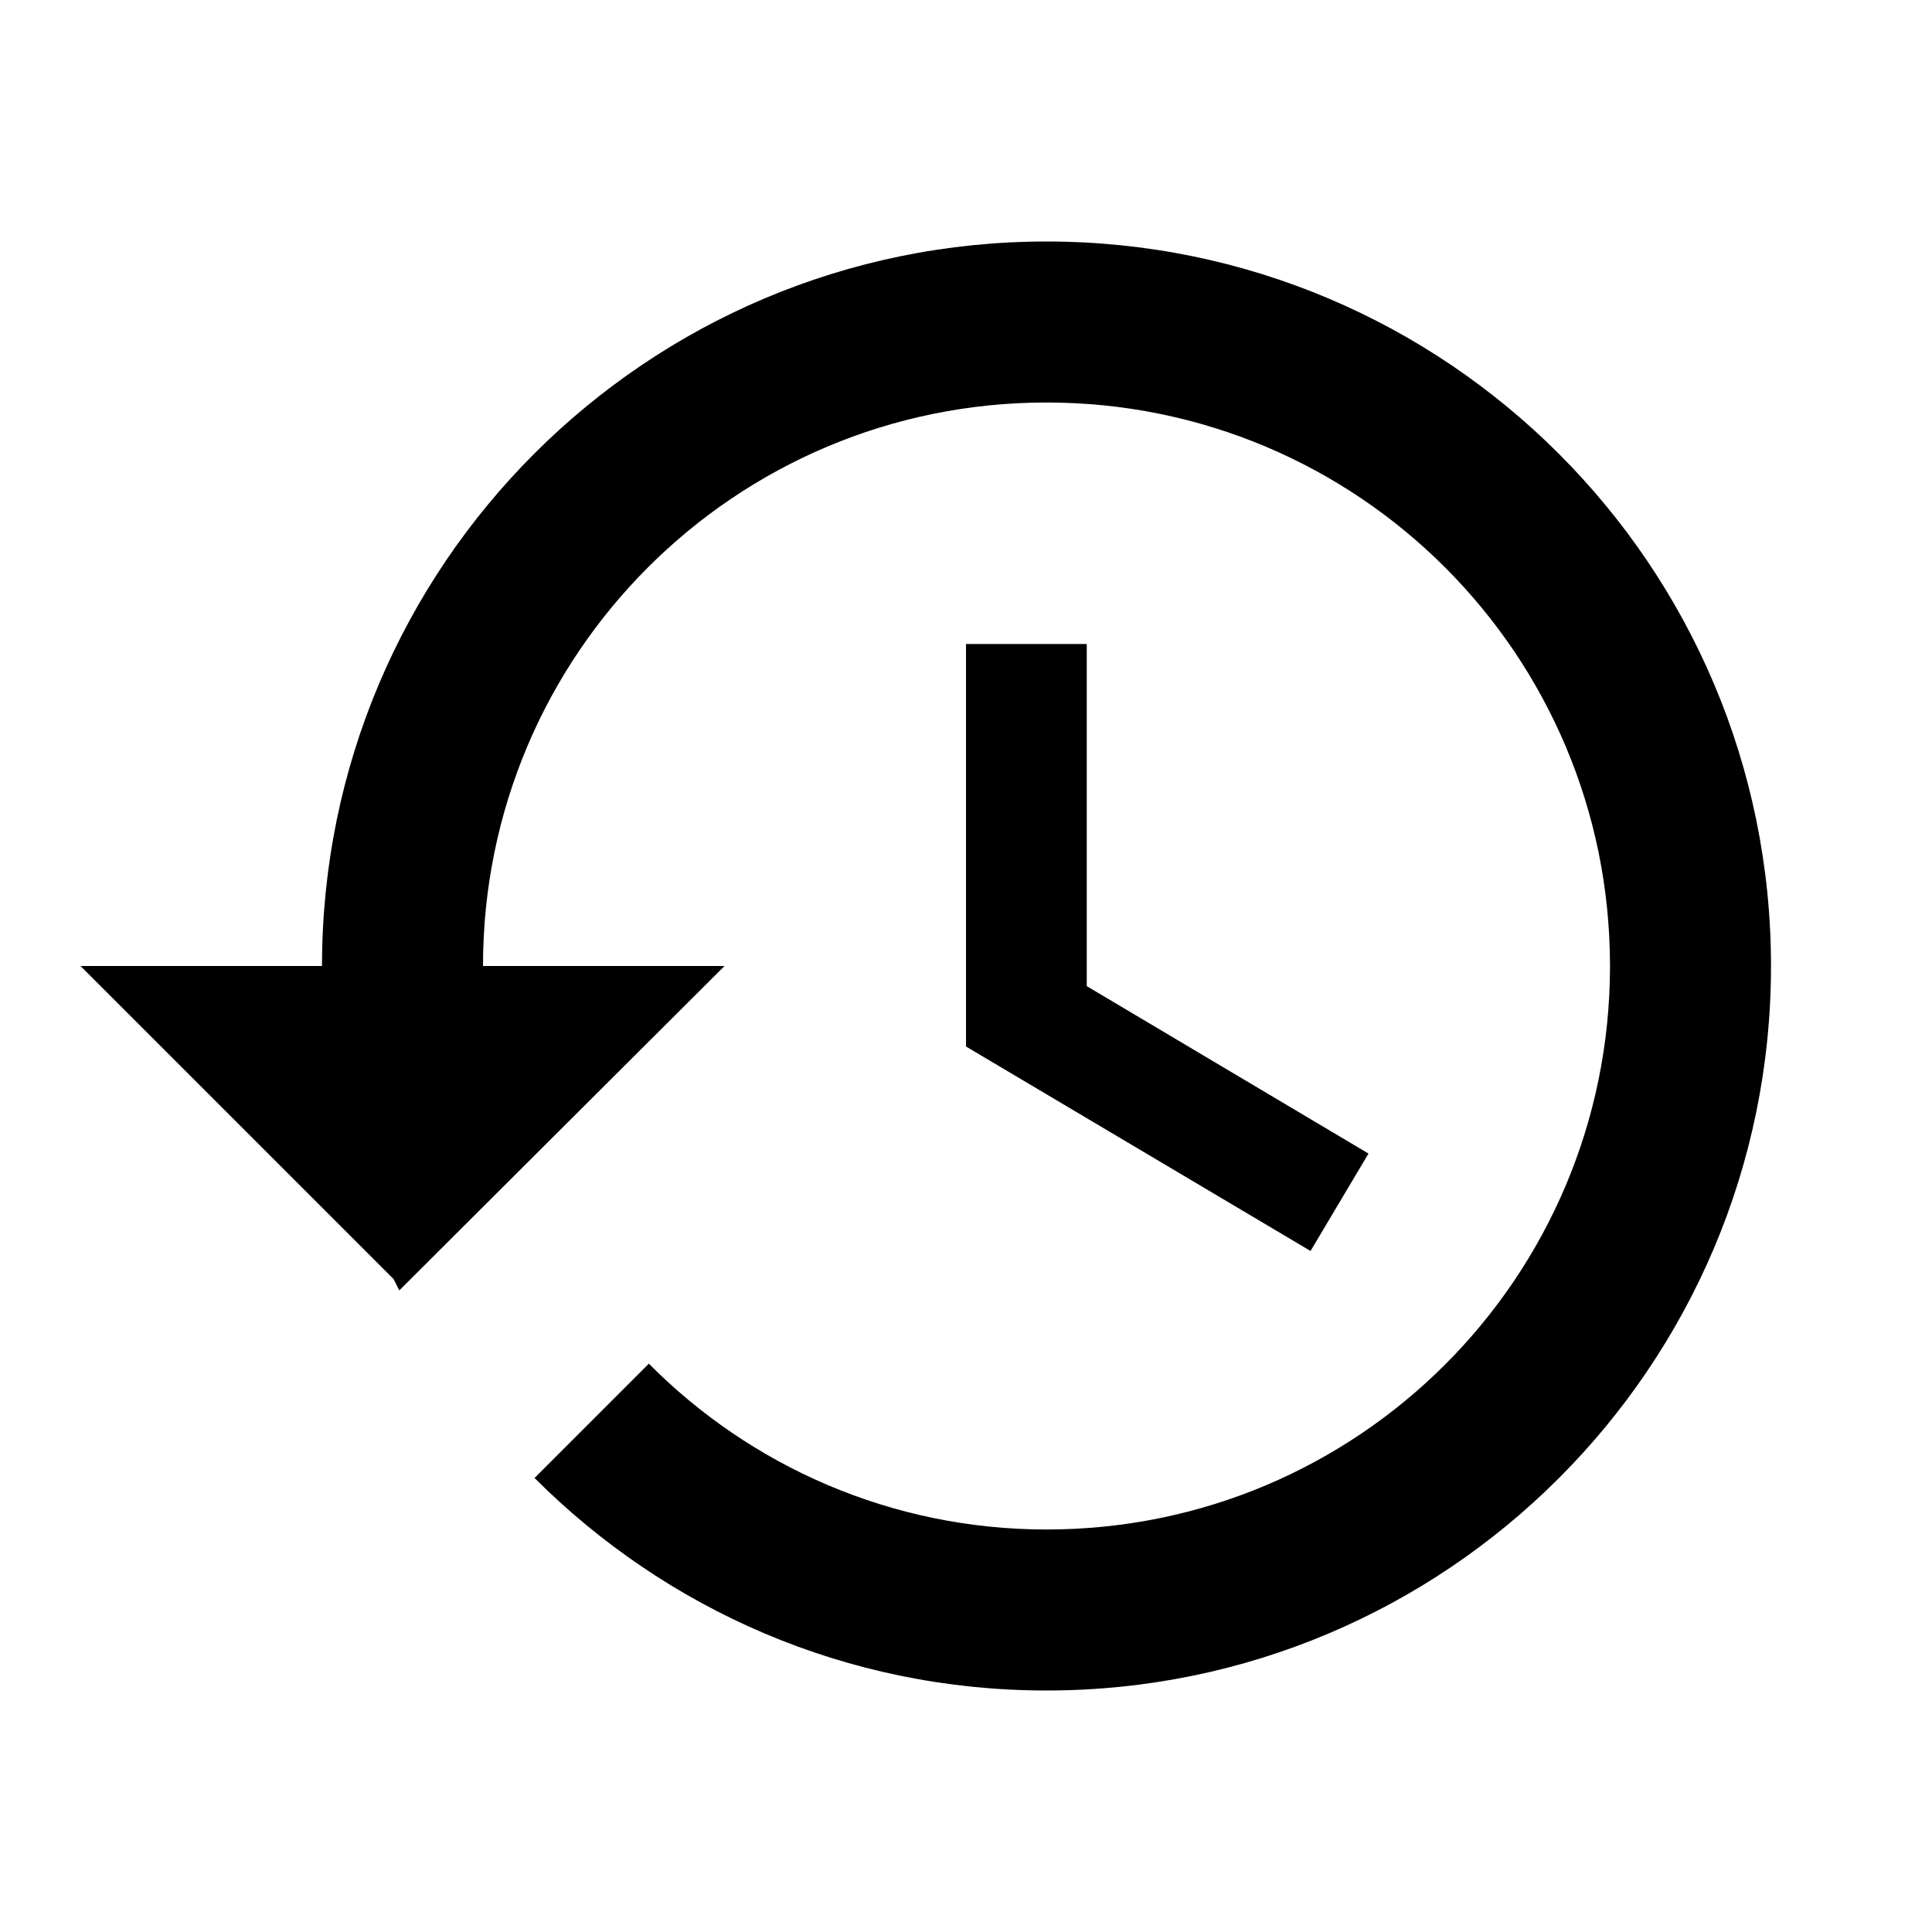
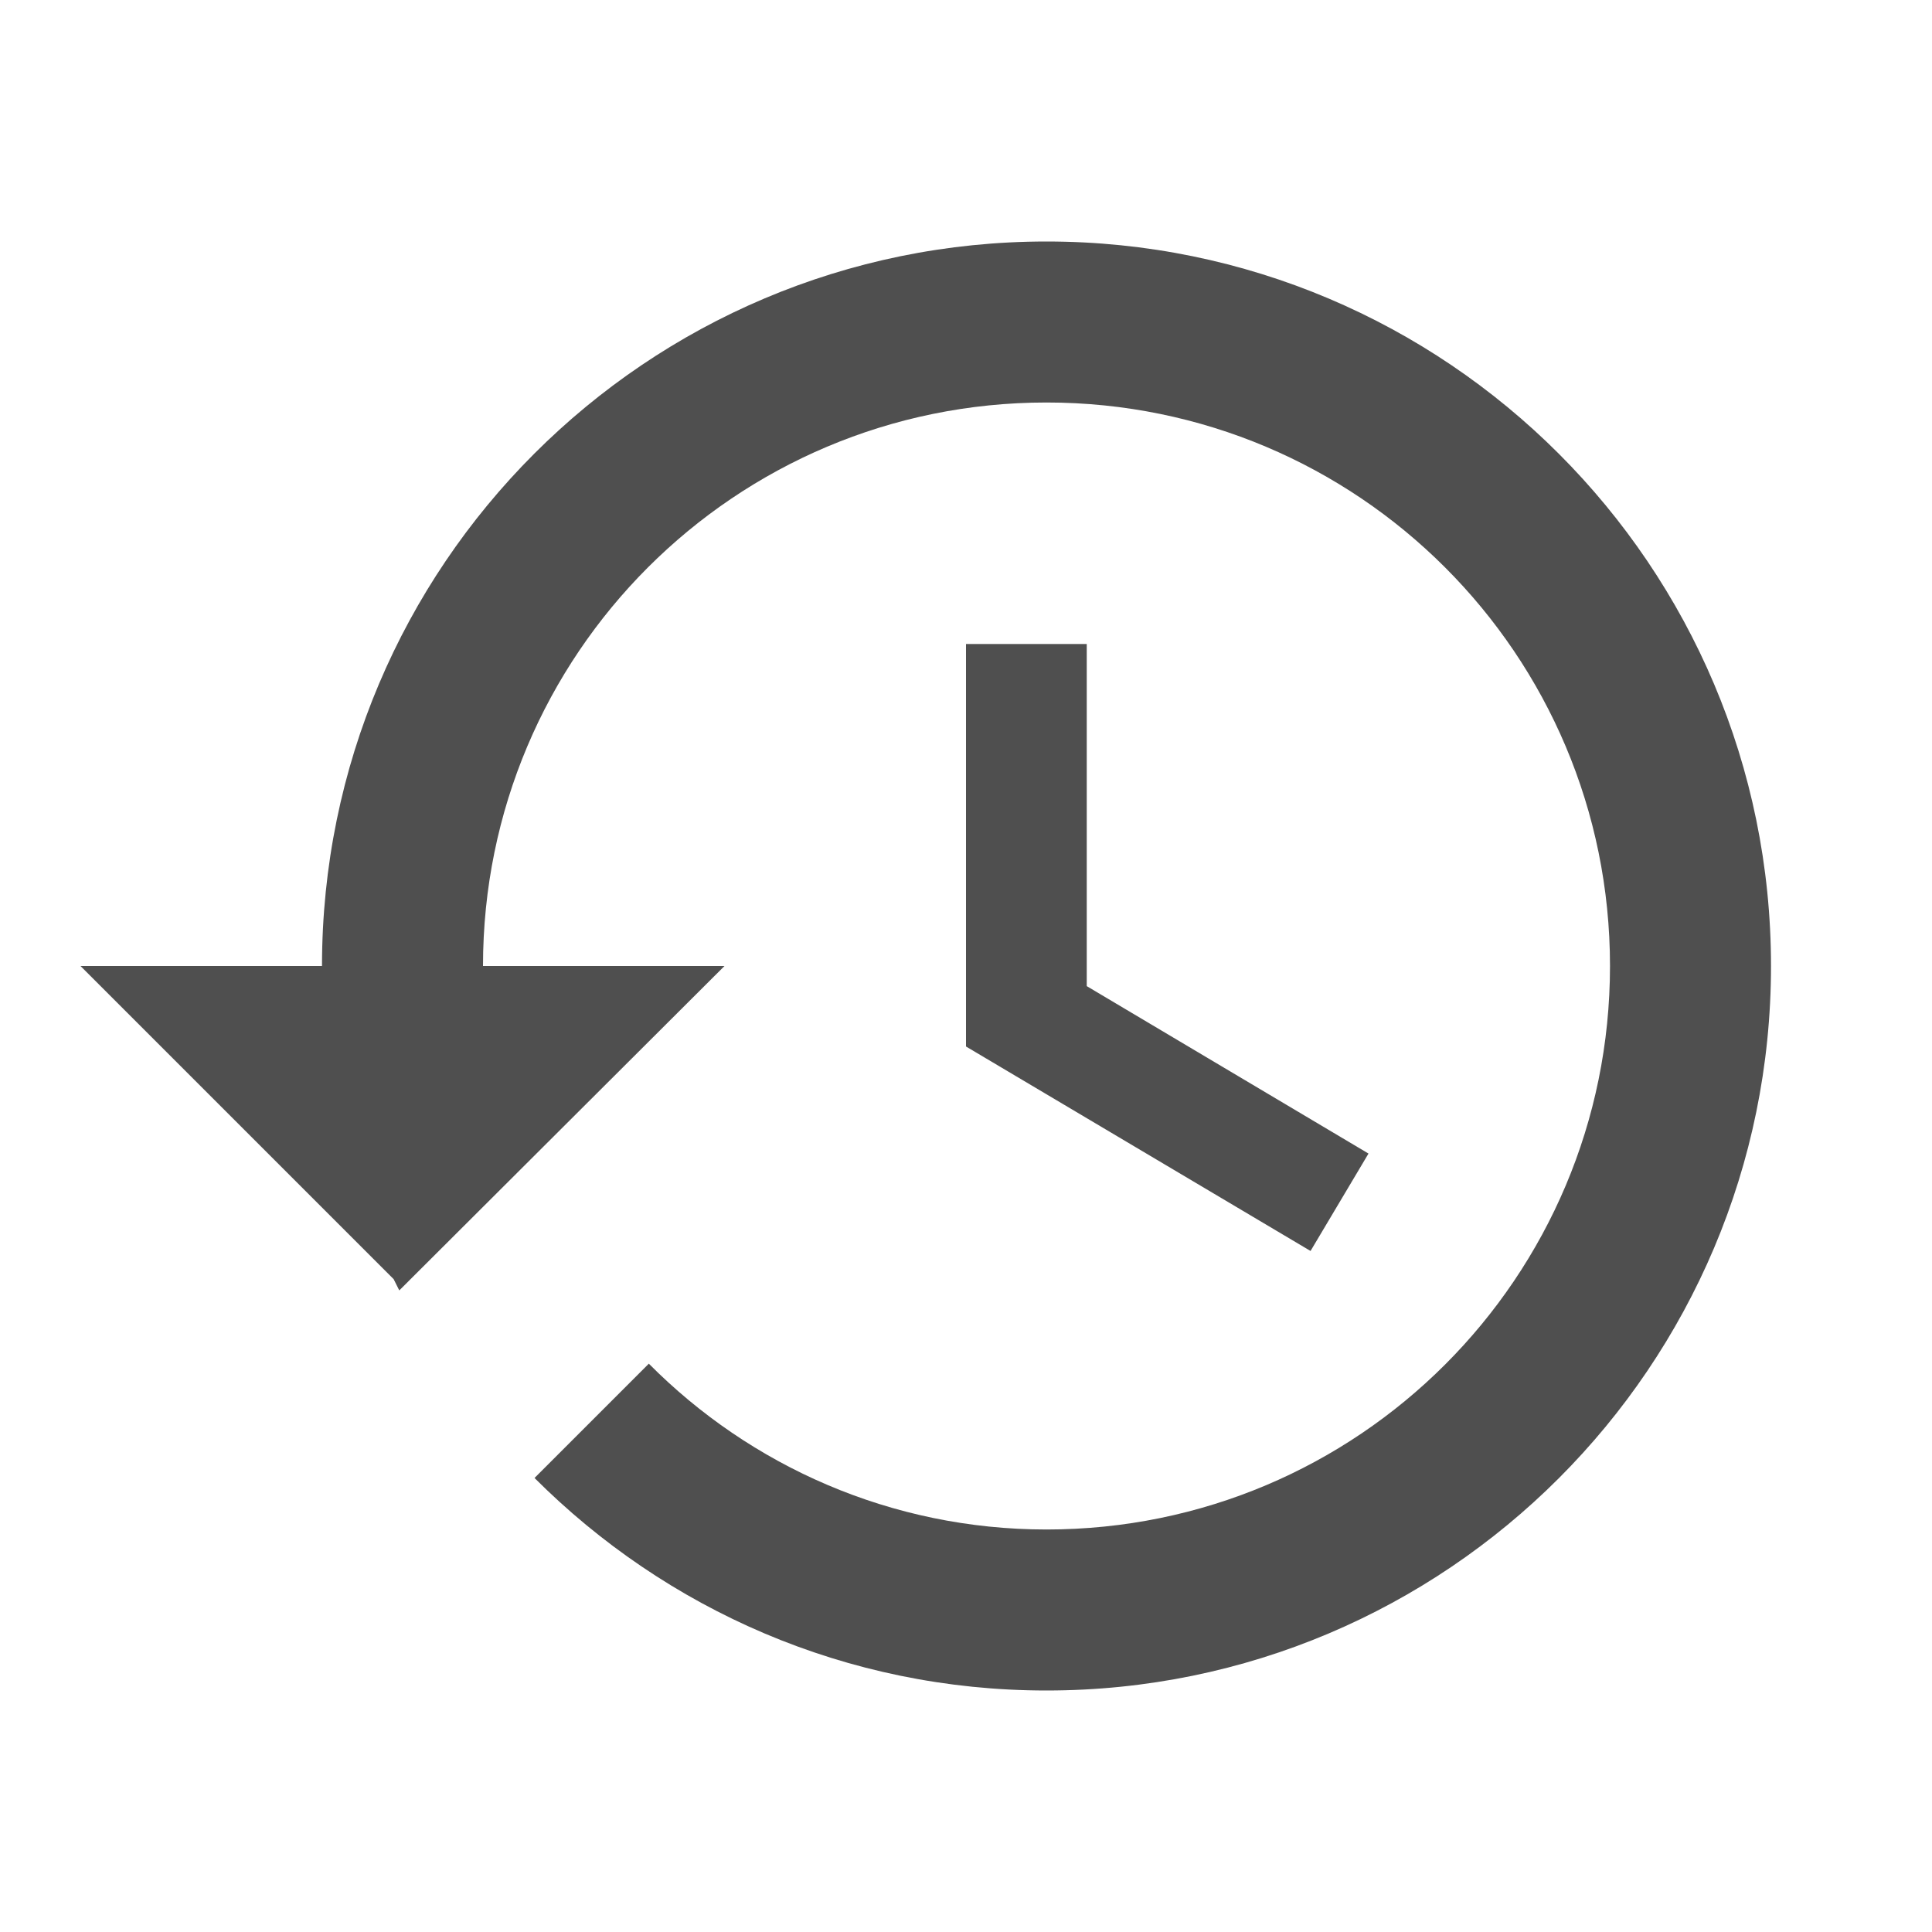
- <svg xmlns="http://www.w3.org/2000/svg" width="24" height="24" viewBox="0 0 24 24">
-   <path d="M0 0h24v24H0z" fill="none" />
-   <path d="M13 3c-4.97 0-9 4.03-9 9H1l3.89 3.89.07.14L9 12H6c0-3.87 3.13-7 7-7s7 3.13 7 7-3.13 7-7 7c-1.93 0-3.68-.79-4.94-2.06l-1.42 1.42C8.27 19.99 10.51 21 13 21c4.97 0 9-4.03 9-9s-4.03-9-9-9zm-1 5v5l4.28 2.54.72-1.21-3.5-2.08V8H12z" />
+ <svg xmlns="http://www.w3.org/2000/svg" viewBox="0 0 24 24">
+   <path class="jp-icon3" fill="#4F4F4F" d="M13 3c-4.97 0-9 4.03-9 9H1l3.89 3.89.07.14L9 12H6c0-3.87 3.13-7 7-7s7 3.13 7 7-3.13 7-7 7c-1.93 0-3.68-.79-4.94-2.06l-1.42 1.42C8.27 19.99 10.51 21 13 21c4.97 0 9-4.03 9-9s-4.03-9-9-9zm-1 5v5l4.28 2.54.72-1.21-3.5-2.08V8H12z" />
</svg>
